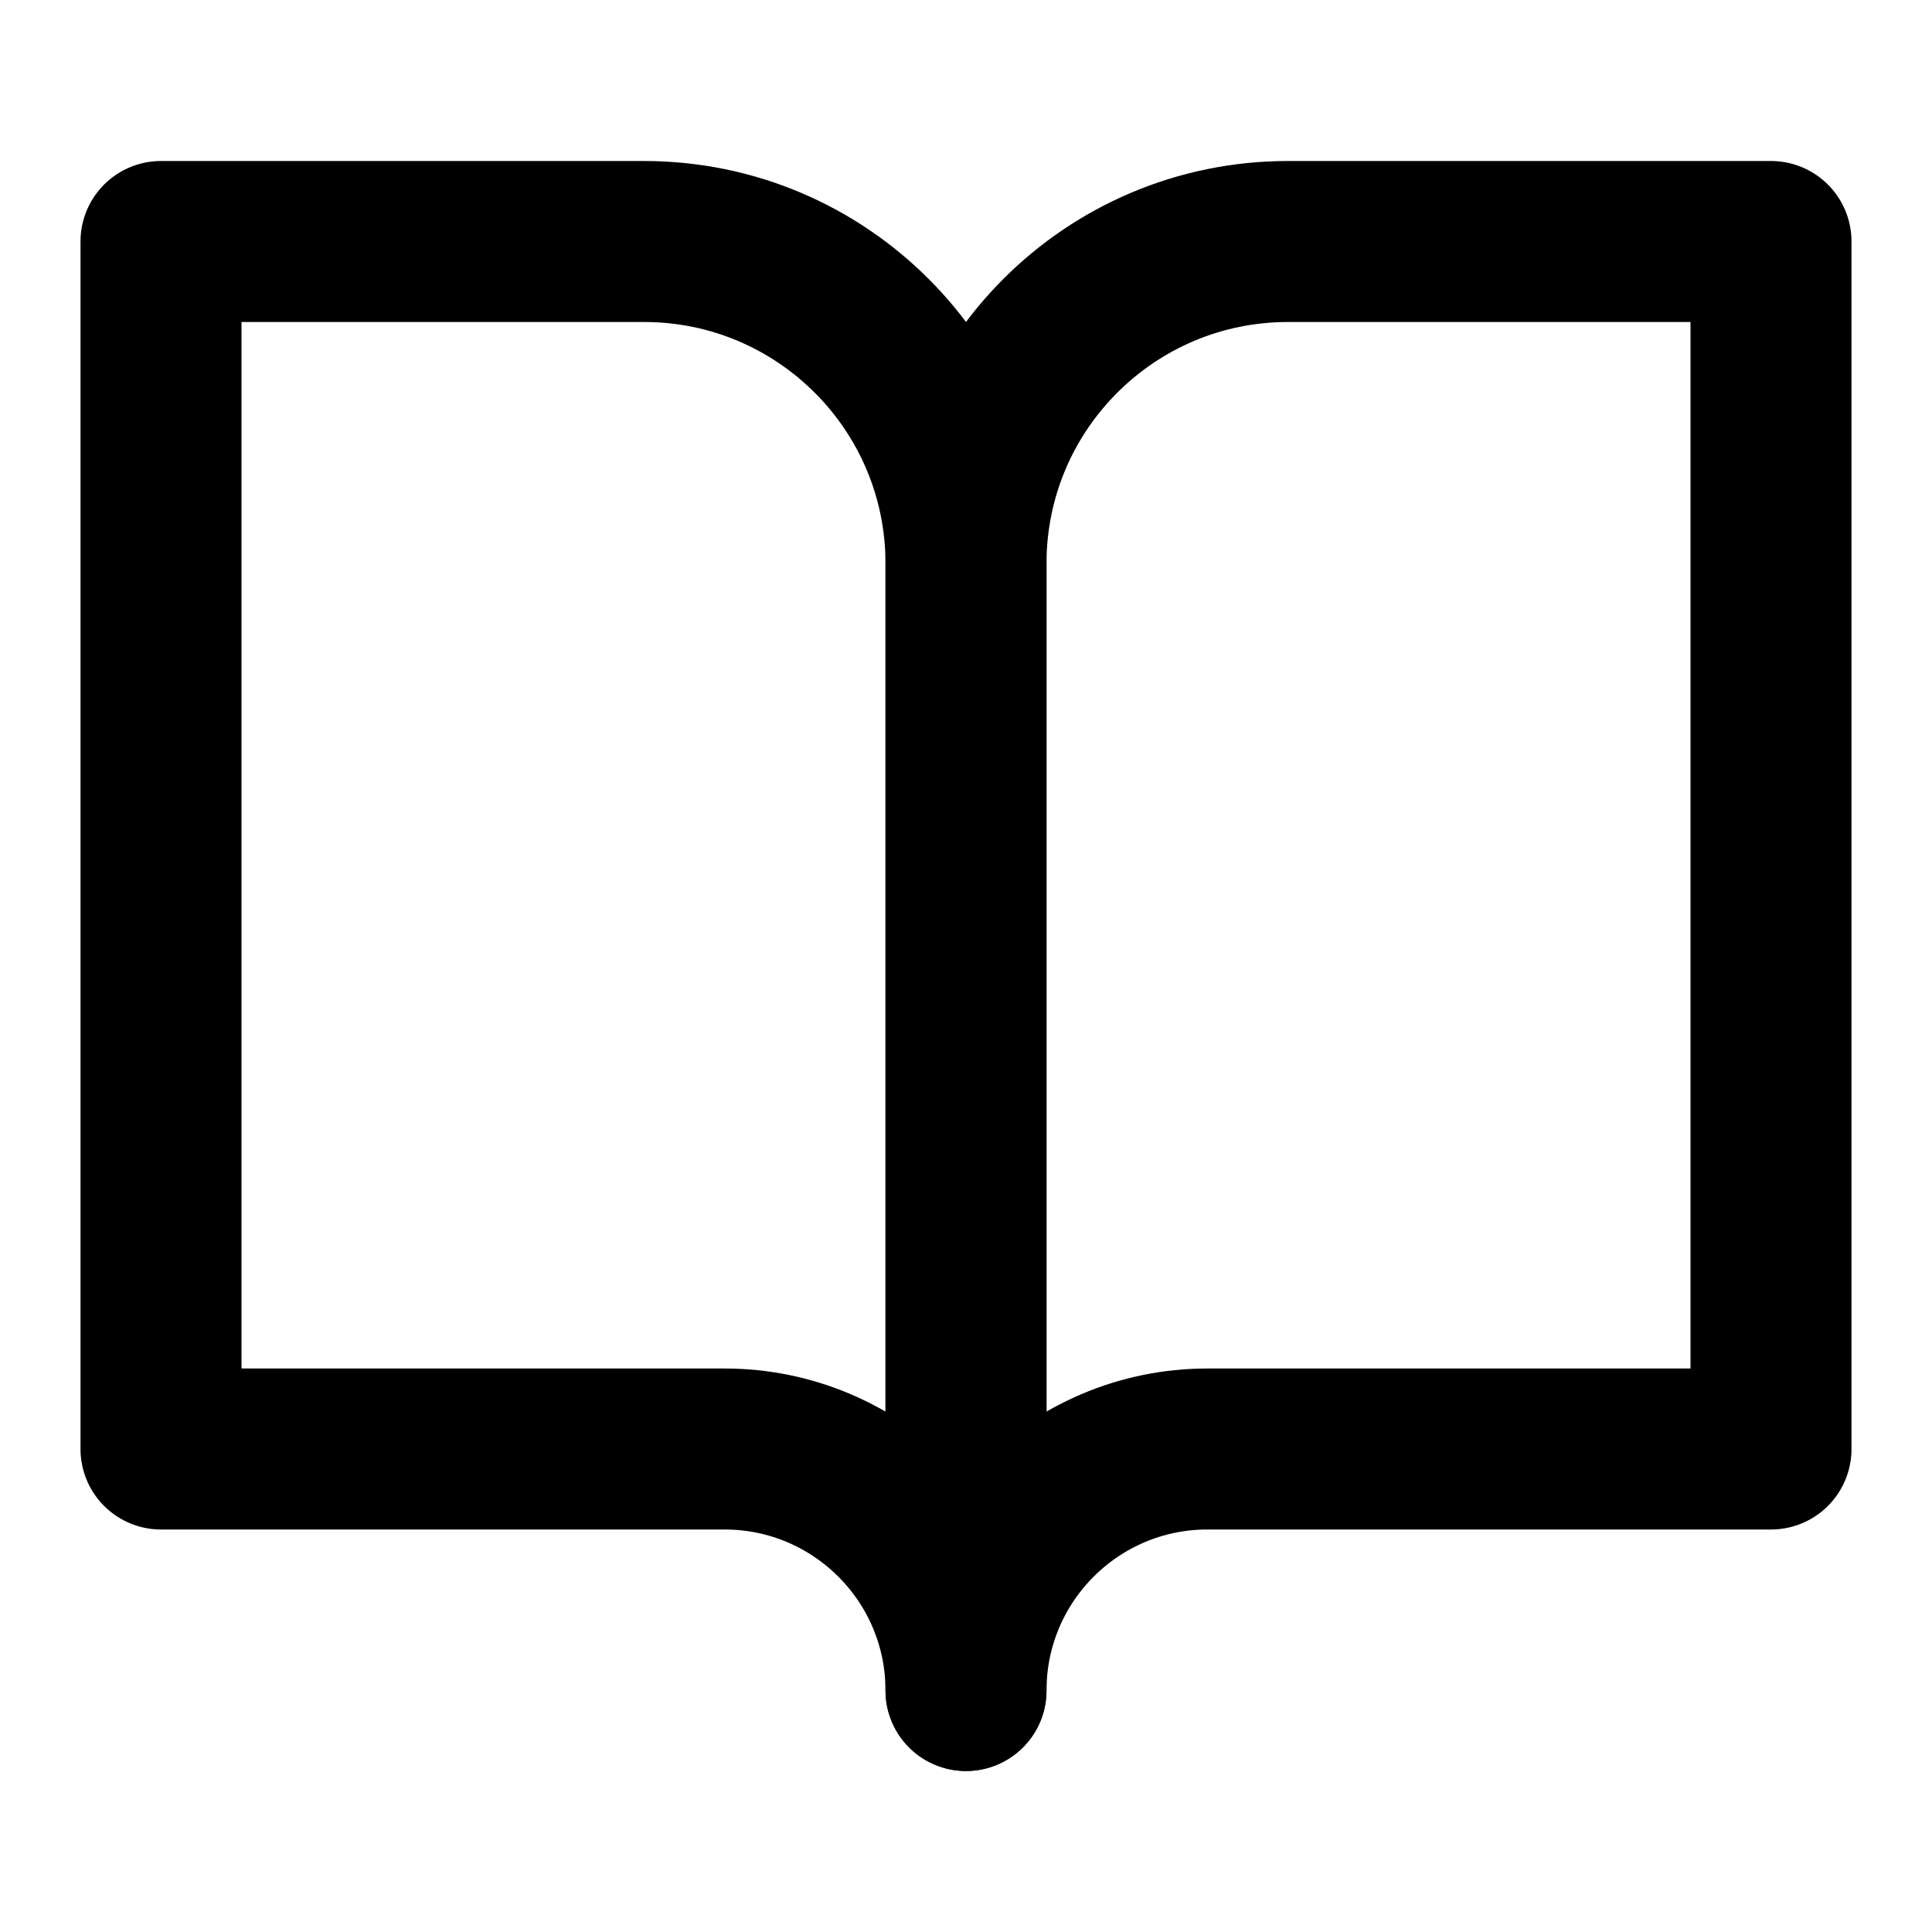
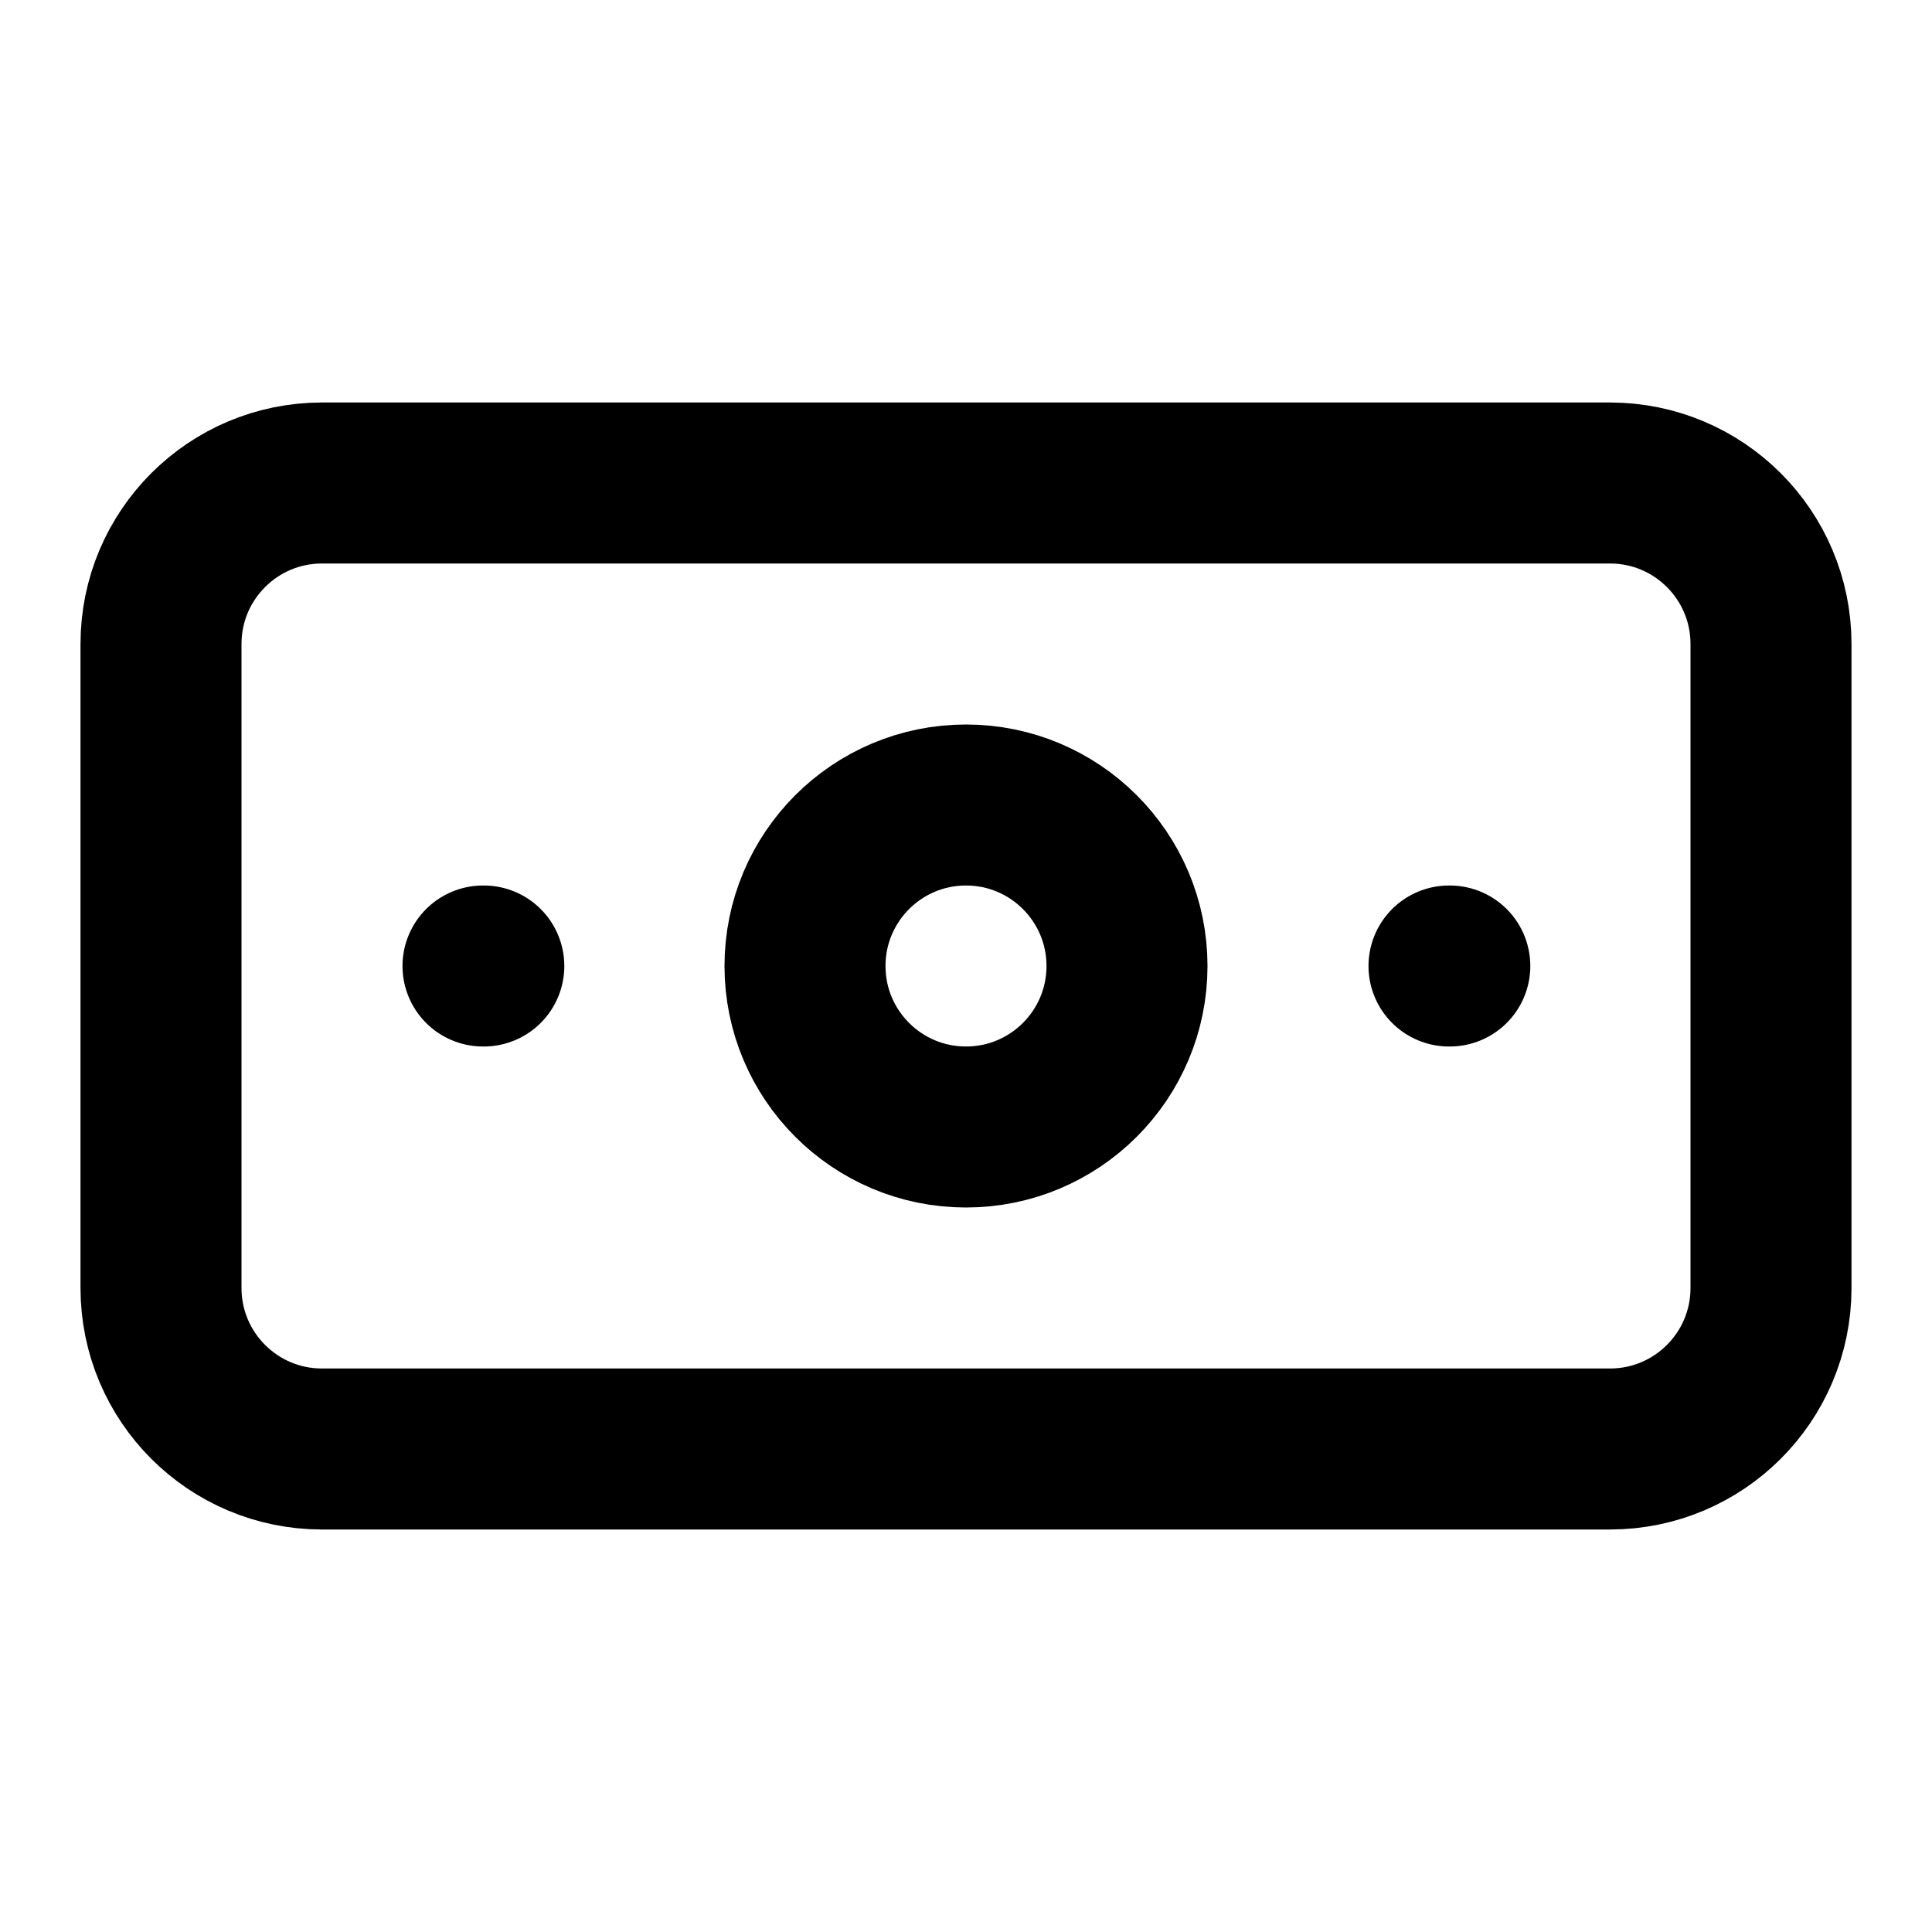
<svg xmlns="http://www.w3.org/2000/svg" width="24" height="24" viewBox="0 0 24 24" fill="none" stroke="currentColor" stroke-width="2" stroke-linecap="round" stroke-linejoin="round">
-   <path d="M2 3h6a4 4 0 0 1 4 4v14a3 3 0 0 0-3-3H2z" />
-   <path d="M22 3h-6a4 4 0 0 0-4 4v14a3 3 0 0 1 3-3h7z" />
+   <rect width="20" height="12" x="2" y="6" rx="2" />
+   <circle cx="12" cy="12" r="2" />
+   <path d="M6 12h.01M18 12h.01" />
</svg>
